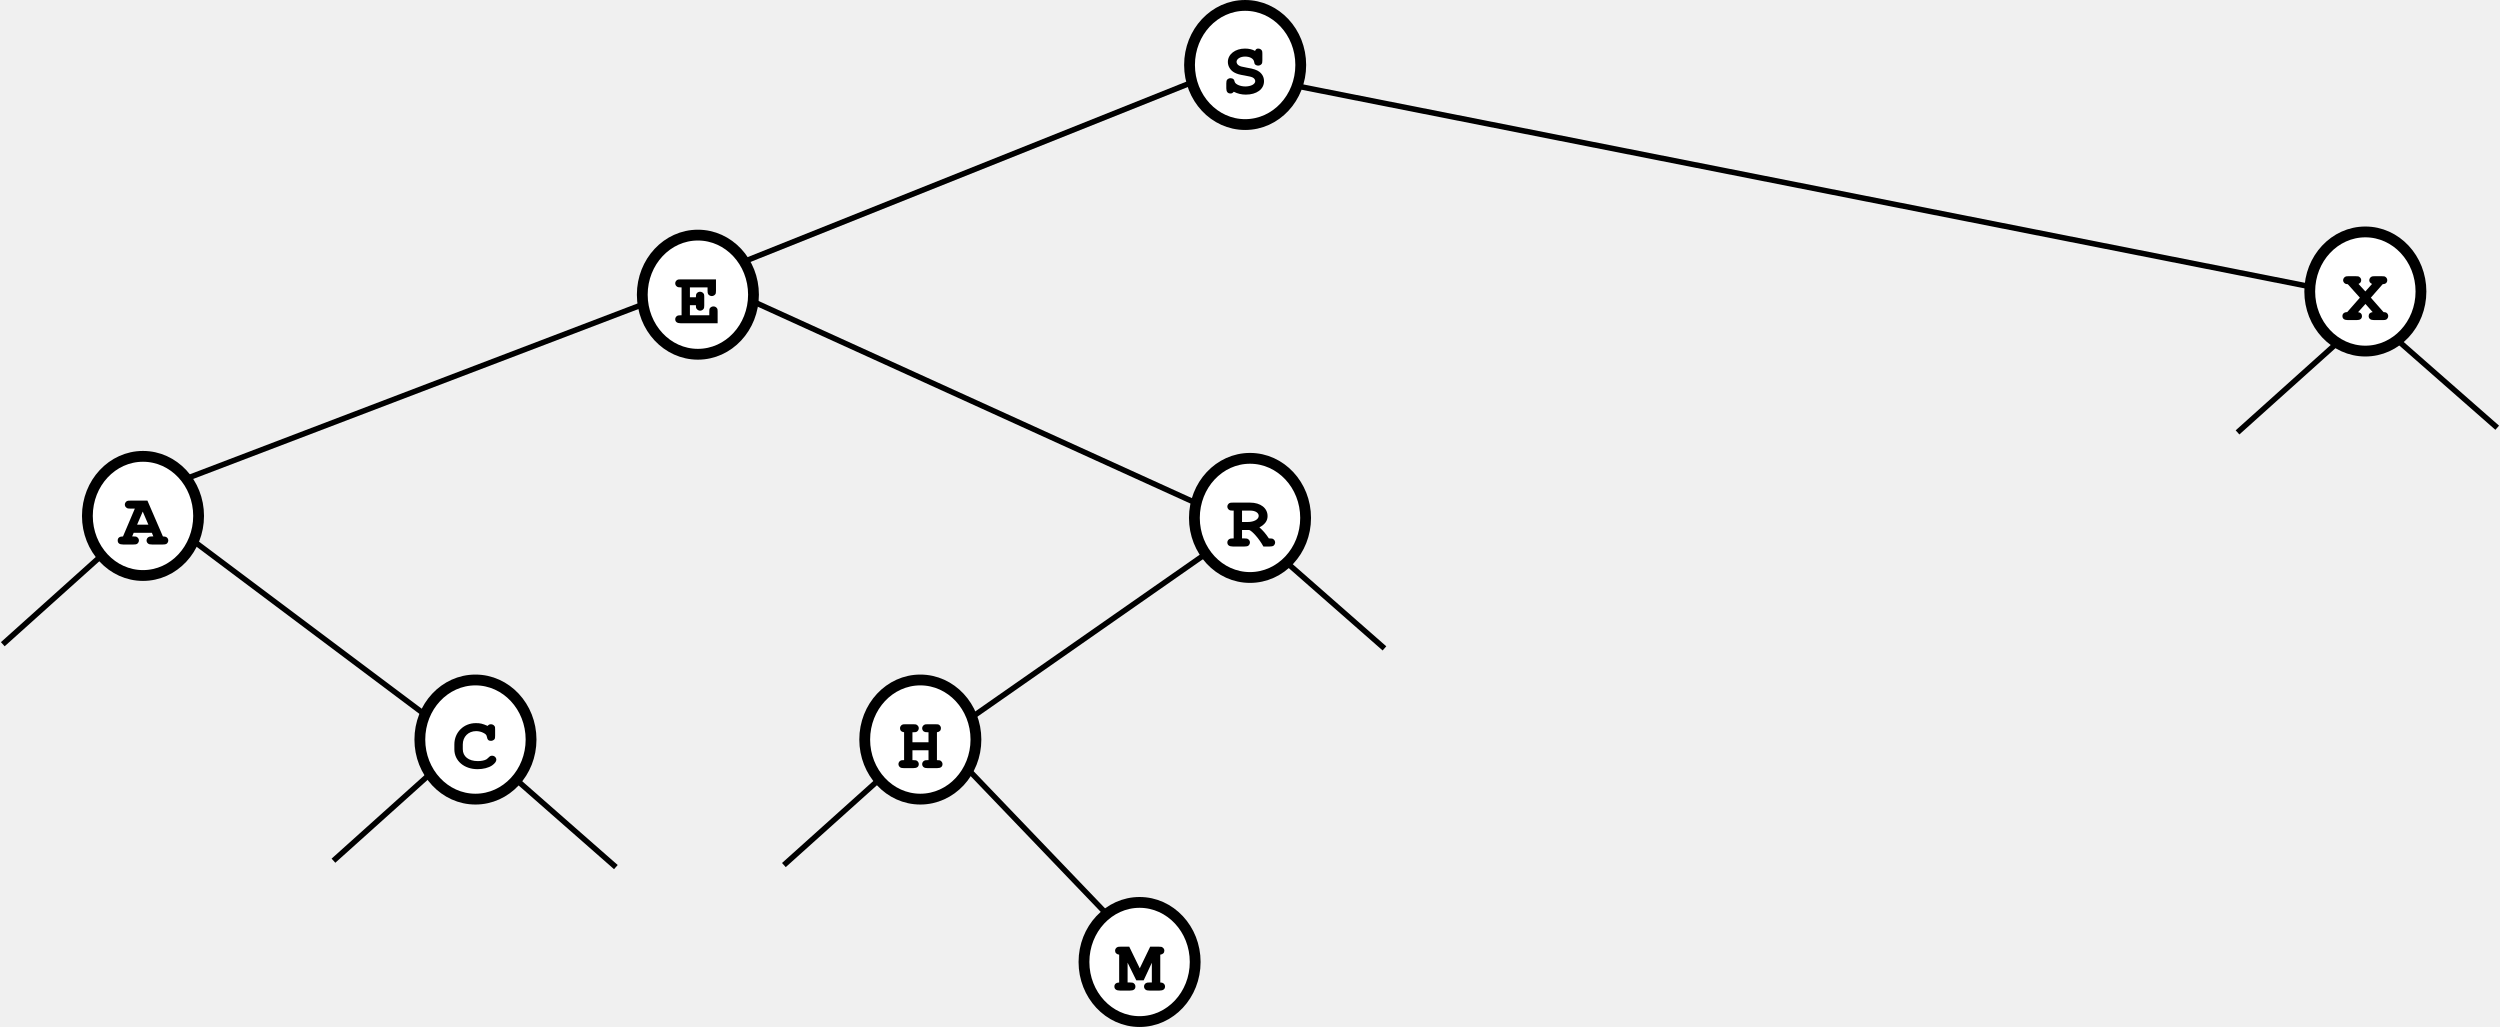
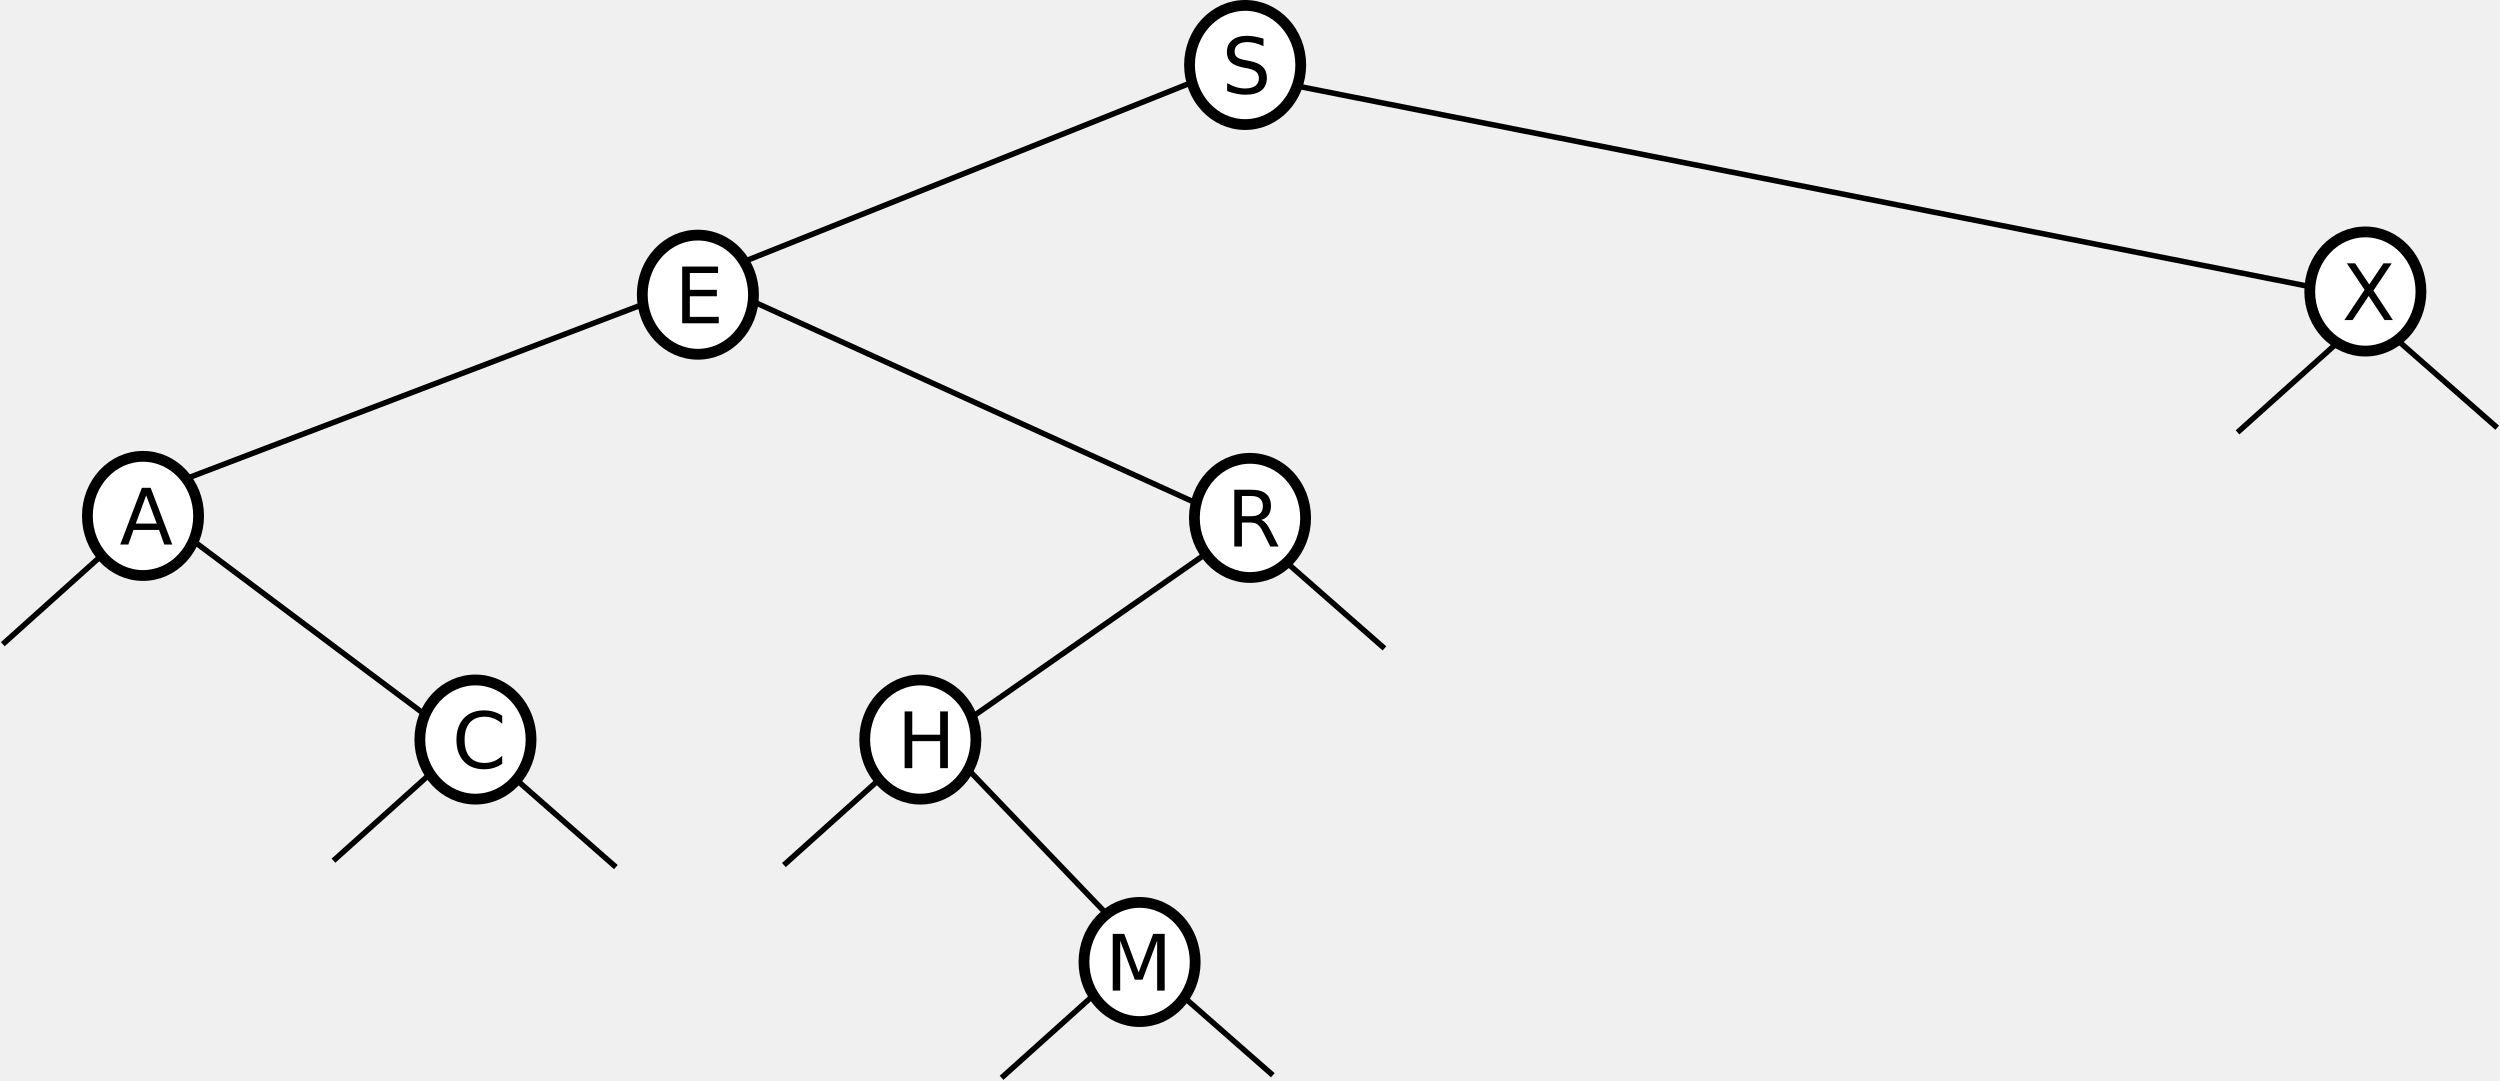
- <svg xmlns="http://www.w3.org/2000/svg" width="449.571" height="184.679" id="svg3211" version="1.1">
+ <svg xmlns="http://www.w3.org/2000/svg" width="449.571" height="194.322" id="svg3211" version="1.1">
  <defs id="defs3213" />
  <g id="layer1" transform="translate(-202,-144.727)">
+     <path style="fill:none;stroke:#000000;stroke-width:1px;stroke-linecap:butt;stroke-linejoin:miter;stroke-opacity:1" d="m 413.393,322.728 17.5,15.357" id="path3465-8" />
+     <path style="fill:none;stroke:#000000;stroke-width:1px;stroke-linecap:butt;stroke-linejoin:miter;stroke-opacity:1" d="m 399.607,322.835 -17.5,15.714" id="path3431-53-4" />
    <path transform="translate(56.62521,39.76588)" style="fill:#ffffff;fill-opacity:1;stroke:#000000;stroke-width:1.945;stroke-linecap:butt;stroke-miterlimit:4;stroke-opacity:1;stroke-dasharray:none" id="path3020-7" d="m 379.286,116.648 c 0,5.917 -4.477,10.714 -10,10.714 -5.523,0 -10,-4.797 -10,-10.714 0,-5.917 4.477,-10.714 10,-10.714 5.523,0 10,4.797 10,10.714 z" />
-     <text xml:space="preserve" style="font-size:14px;font-style:normal;font-variant:normal;font-weight:bold;font-stretch:normal;line-height:125%;letter-spacing:0px;word-spacing:0px;fill:#000000;fill-opacity:1;stroke:none;font-family:Courier;-inkscape-font-specification:Courier Bold" x="421.71" y="161.556" id="text3022-4">
+     <text xml:space="preserve" style="font-size:14px;font-style:normal;font-variant:normal;font-weight:normal;font-stretch:normal;line-height:125%;letter-spacing:0px;word-spacing:0px;fill:#000000;fill-opacity:1;stroke:none;font-family:DejaVu Sans;-inkscape-font-specification:DejaVu Sans" x="421.71" y="161.556" id="text3022-4">
      <tspan id="tspan3024-1" x="421.71" y="161.556">S</tspan>
    </text>
    <path transform="translate(-41.78571,81.07142)" style="fill:#ffffff;fill-opacity:1;stroke:#000000;stroke-width:1.945;stroke-linecap:butt;stroke-miterlimit:4;stroke-opacity:1;stroke-dasharray:none" id="path3020-7-6" d="m 379.286,116.648 c 0,5.917 -4.477,10.714 -10,10.714 -5.523,0 -10,-4.797 -10,-10.714 0,-5.917 4.477,-10.714 10,-10.714 5.523,0 10,4.797 10,10.714 z" />
-     <text xml:space="preserve" style="font-size:14px;font-style:normal;font-variant:normal;font-weight:bold;font-stretch:normal;line-height:125%;letter-spacing:0px;word-spacing:0px;fill:#000000;fill-opacity:1;stroke:none;font-family:Courier;-inkscape-font-specification:Courier Bold" x="323.299" y="202.861" id="text3022-4-4">
+     <text xml:space="preserve" style="font-size:14px;font-style:normal;font-variant:normal;font-weight:normal;font-stretch:normal;line-height:125%;letter-spacing:0px;word-spacing:0px;fill:#000000;fill-opacity:1;stroke:none;font-family:DejaVu Sans;-inkscape-font-specification:DejaVu Sans" x="323.299" y="202.861" id="text3022-4-4">
      <tspan id="tspan3024-1-4" x="323.299" y="202.861">E</tspan>
    </text>
    <path transform="translate(258.0714,80.49999)" style="fill:#ffffff;fill-opacity:1;stroke:#000000;stroke-width:1.945;stroke-linecap:butt;stroke-miterlimit:4;stroke-opacity:1;stroke-dasharray:none" id="path3020-7-60" d="m 379.286,116.648 c 0,5.917 -4.477,10.714 -10,10.714 -5.523,0 -10,-4.797 -10,-10.714 0,-5.917 4.477,-10.714 10,-10.714 5.523,0 10,4.797 10,10.714 z" />
-     <text xml:space="preserve" style="font-size:14px;font-style:normal;font-variant:normal;font-weight:bold;font-stretch:normal;line-height:125%;letter-spacing:0px;word-spacing:0px;fill:#000000;fill-opacity:1;stroke:none;font-family:Courier;-inkscape-font-specification:Courier Bold" x="623.156" y="202.29" id="text3022-4-2">
+     <text xml:space="preserve" style="font-size:14px;font-style:normal;font-variant:normal;font-weight:normal;font-stretch:normal;line-height:125%;letter-spacing:0px;word-spacing:0px;fill:#000000;fill-opacity:1;stroke:none;font-family:DejaVu Sans;-inkscape-font-specification:DejaVu Sans" x="623.156" y="202.29" id="text3022-4-2">
      <tspan id="tspan3024-1-8" x="623.156" y="202.29">X</tspan>
    </text>
    <path transform="translate(-141.5714,120.8571)" style="fill:#ffffff;fill-opacity:1;stroke:#000000;stroke-width:1.945;stroke-linecap:butt;stroke-miterlimit:4;stroke-opacity:1;stroke-dasharray:none" id="path3020-7-9" d="m 379.286,116.648 c 0,5.917 -4.477,10.714 -10,10.714 -5.523,0 -10,-4.797 -10,-10.714 0,-5.917 4.477,-10.714 10,-10.714 5.523,0 10,4.797 10,10.714 z" />
-     <text xml:space="preserve" style="font-size:14px;font-style:normal;font-variant:normal;font-weight:bold;font-stretch:normal;line-height:125%;letter-spacing:0px;word-spacing:0px;fill:#000000;fill-opacity:1;stroke:none;font-family:Courier;-inkscape-font-specification:Courier Bold" x="223.513" y="242.647" id="text3022-4-21">
+     <text xml:space="preserve" style="font-size:14px;font-style:normal;font-variant:normal;font-weight:normal;font-stretch:normal;line-height:125%;letter-spacing:0px;word-spacing:0px;fill:#000000;fill-opacity:1;stroke:none;font-family:DejaVu Sans;-inkscape-font-specification:DejaVu Sans" x="223.513" y="242.647" id="text3022-4-21">
      <tspan id="tspan3024-1-7" x="223.513" y="242.647">A</tspan>
    </text>
    <path transform="translate(57.50001,121.2143)" style="fill:#ffffff;fill-opacity:1;stroke:#000000;stroke-width:1.945;stroke-linecap:butt;stroke-miterlimit:4;stroke-opacity:1;stroke-dasharray:none" id="path3020-7-9-4" d="m 379.286,116.648 c 0,5.917 -4.477,10.714 -10,10.714 -5.523,0 -10,-4.797 -10,-10.714 0,-5.917 4.477,-10.714 10,-10.714 5.523,0 10,4.797 10,10.714 z" />
-     <text xml:space="preserve" style="font-size:14px;font-style:normal;font-variant:normal;font-weight:bold;font-stretch:normal;line-height:125%;letter-spacing:0px;word-spacing:0px;fill:#000000;fill-opacity:1;stroke:none;font-family:Courier;-inkscape-font-specification:Courier Bold" x="422.585" y="243.004" id="text3022-4-21-2">
+     <text xml:space="preserve" style="font-size:14px;font-style:normal;font-variant:normal;font-weight:normal;font-stretch:normal;line-height:125%;letter-spacing:0px;word-spacing:0px;fill:#000000;fill-opacity:1;stroke:none;font-family:DejaVu Sans;-inkscape-font-specification:DejaVu Sans" x="422.585" y="243.004" id="text3022-4-21-2">
      <tspan id="tspan3024-1-7-8" x="422.585" y="243.004">R</tspan>
    </text>
    <path transform="translate(-81.78571,161.0714)" style="fill:#ffffff;fill-opacity:1;stroke:#000000;stroke-width:1.945;stroke-linecap:butt;stroke-miterlimit:4;stroke-opacity:1;stroke-dasharray:none" id="path3020-7-9-3" d="m 379.286,116.648 c 0,5.917 -4.477,10.714 -10,10.714 -5.523,0 -10,-4.797 -10,-10.714 0,-5.917 4.477,-10.714 10,-10.714 5.523,0 10,4.797 10,10.714 z" />
-     <text xml:space="preserve" style="font-size:14px;font-style:normal;font-variant:normal;font-weight:bold;font-stretch:normal;line-height:125%;letter-spacing:0px;word-spacing:0px;fill:#000000;fill-opacity:1;stroke:none;font-family:Courier;-inkscape-font-specification:Courier Bold" x="283.299" y="282.861" id="text3022-4-21-4">
+     <text xml:space="preserve" style="font-size:14px;font-style:normal;font-variant:normal;font-weight:normal;font-stretch:normal;line-height:125%;letter-spacing:0px;word-spacing:0px;fill:#000000;fill-opacity:1;stroke:none;font-family:DejaVu Sans;-inkscape-font-specification:DejaVu Sans" x="283.299" y="282.861" id="text3022-4-21-4">
      <tspan id="tspan3024-1-7-4" x="283.299" y="282.861">C</tspan>
    </text>
    <path transform="translate(-1.78571,161.0714)" style="fill:#ffffff;fill-opacity:1;stroke:#000000;stroke-width:1.945;stroke-linecap:butt;stroke-miterlimit:4;stroke-opacity:1;stroke-dasharray:none" id="path3020-7-9-9" d="m 379.286,116.648 c 0,5.917 -4.477,10.714 -10,10.714 -5.523,0 -10,-4.797 -10,-10.714 0,-5.917 4.477,-10.714 10,-10.714 5.523,0 10,4.797 10,10.714 z" />
-     <text xml:space="preserve" style="font-size:14px;font-style:normal;font-variant:normal;font-weight:bold;font-stretch:normal;line-height:125%;letter-spacing:0px;word-spacing:0px;fill:#000000;fill-opacity:1;stroke:none;font-family:Courier;-inkscape-font-specification:Courier Bold" x="363.299" y="282.861" id="text3022-4-21-3">
+     <text xml:space="preserve" style="font-size:14px;font-style:normal;font-variant:normal;font-weight:normal;font-stretch:normal;line-height:125%;letter-spacing:0px;word-spacing:0px;fill:#000000;fill-opacity:1;stroke:none;font-family:DejaVu Sans;-inkscape-font-specification:DejaVu Sans" x="363.299" y="282.861" id="text3022-4-21-3">
      <tspan id="tspan3024-1-7-49" x="363.299" y="282.861">H</tspan>
    </text>
    <path transform="translate(37.64287,201.0714)" style="fill:#ffffff;fill-opacity:1;stroke:#000000;stroke-width:1.945;stroke-linecap:butt;stroke-miterlimit:4;stroke-opacity:1;stroke-dasharray:none" id="path3020-7-9-49" d="m 379.286,116.648 c 0,5.917 -4.477,10.714 -10,10.714 -5.523,0 -10,-4.797 -10,-10.714 0,-5.917 4.477,-10.714 10,-10.714 5.523,0 10,4.797 10,10.714 z" />
-     <text xml:space="preserve" style="font-size:14px;font-style:normal;font-variant:normal;font-weight:bold;font-stretch:normal;line-height:125%;letter-spacing:0px;word-spacing:0px;fill:#000000;fill-opacity:1;stroke:none;font-family:Courier;-inkscape-font-specification:Courier Bold" x="402.727" y="322.861" id="text3022-4-21-5">
-       <tspan id="tspan3024-1-7-46" x="402.727" y="322.861">M</tspan>
+     <text xml:space="preserve" style="font-size:14px;font-style:normal;font-variant:normal;font-weight:normal;font-stretch:normal;line-height:125%;letter-spacing:0px;word-spacing:0px;fill:#000000;fill-opacity:1;stroke:none;font-family:DejaVu Sans;-inkscape-font-specification:DejaVu Sans" x="400.727" y="322.861" id="text3022-4-21-5">
+       <tspan id="tspan3024-1-7-46" x="400.727" y="322.861">M</tspan>
    </text>
    <path style="fill:none;stroke:#000000;stroke-width:1px;stroke-linecap:butt;stroke-linejoin:miter;stroke-opacity:1" d="M 236.071,230.576 317.5,199.505" id="path3417" />
    <path style="fill:none;stroke:#000000;stroke-width:1px;stroke-linecap:butt;stroke-linejoin:miter;stroke-opacity:1" d="m 336.071,191.648 80.357,-32.143" id="path3419" />
    <path style="fill:none;stroke:#000000;stroke-width:1px;stroke-linecap:butt;stroke-linejoin:miter;stroke-opacity:1" d="m 236.786,242.005 41.429,31.071" id="path3421" />
    <path style="fill:none;stroke:#000000;stroke-width:1px;stroke-linecap:butt;stroke-linejoin:miter;stroke-opacity:1" d="m 337.857,199.148 79.286,36.071" id="path3423" />
    <path style="fill:none;stroke:#000000;stroke-width:1px;stroke-linecap:butt;stroke-linejoin:miter;stroke-opacity:1" d="m 377.143,273.434 41.429,-28.929" id="path3425" />
    <path style="fill:none;stroke:#000000;stroke-width:1px;stroke-linecap:butt;stroke-linejoin:miter;stroke-opacity:1" d="m 376.071,283.076 24.643,25.714" id="path3427" />
    <path style="fill:none;stroke:#000000;stroke-width:1px;stroke-linecap:butt;stroke-linejoin:miter;stroke-opacity:1" d="M 435.357,160.219 617.5,196.291" id="path3429" />
    <path style="fill:none;stroke:#000000;stroke-width:1px;stroke-linecap:butt;stroke-linejoin:miter;stroke-opacity:1" d="m 220,244.862 -17.5,15.714" id="path3431" />
    <path style="fill:none;stroke:#000000;stroke-width:1px;stroke-linecap:butt;stroke-linejoin:miter;stroke-opacity:1" d="m 279.464,283.791 -17.5,15.714" id="path3431-6" />
    <path style="fill:none;stroke:#000000;stroke-width:1px;stroke-linecap:butt;stroke-linejoin:miter;stroke-opacity:1" d="m 360.464,284.576 -17.5,15.714" id="path3431-5" />
    <path style="fill:none;stroke:#000000;stroke-width:1px;stroke-linecap:butt;stroke-linejoin:miter;stroke-opacity:1" d="m 621.871,206.771 -17.5,15.714" id="path3431-53" />
    <path style="fill:none;stroke:#000000;stroke-width:1px;stroke-linecap:butt;stroke-linejoin:miter;stroke-opacity:1" d="m 633.571,206.291 17.5,15.357" id="path3465" />
    <path style="fill:none;stroke:#000000;stroke-width:1px;stroke-linecap:butt;stroke-linejoin:miter;stroke-opacity:1" d="m 433.464,245.969 17.5,15.357" id="path3465-1" />
    <path style="fill:none;stroke:#000000;stroke-width:1px;stroke-linecap:butt;stroke-linejoin:miter;stroke-opacity:1" d="m 295.25,285.299 17.5,15.357" id="path3465-1-1" />
  </g>
</svg>
